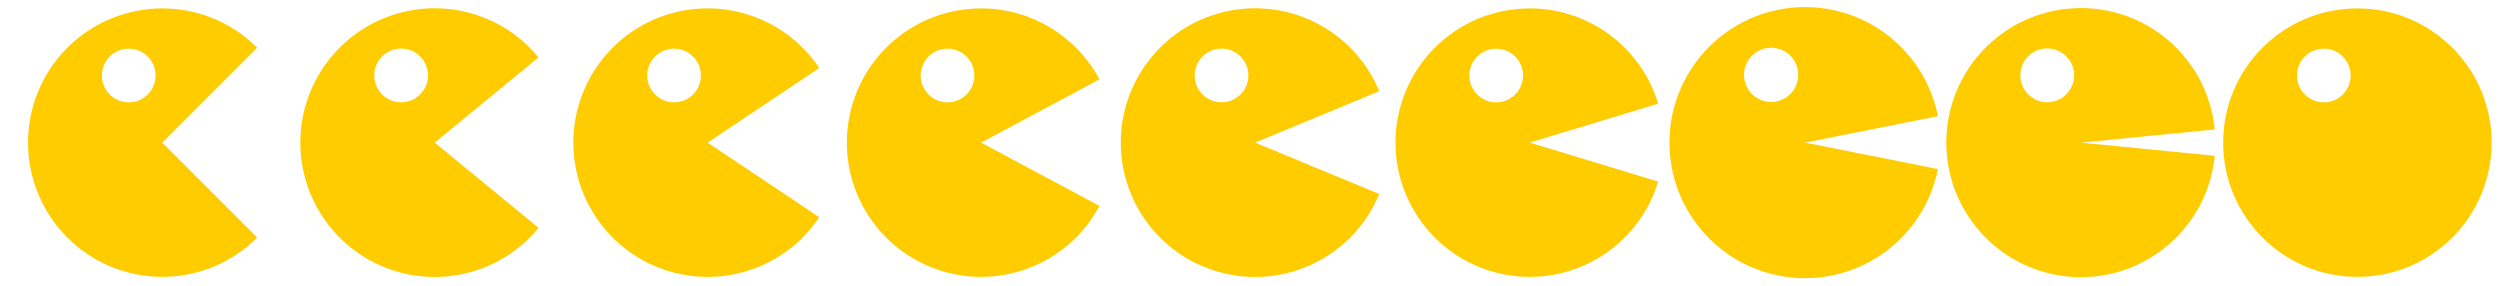
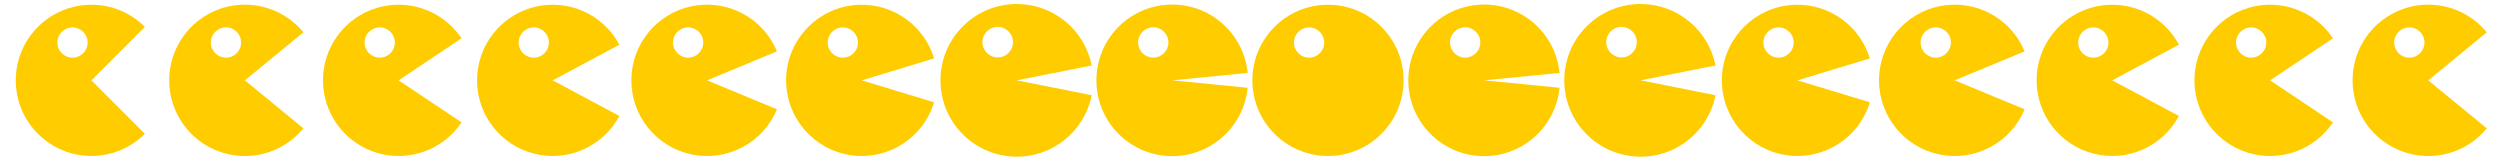
- <svg xmlns="http://www.w3.org/2000/svg" width="1192" height="136" viewBox="0 0 315.383 35.983" version="1.1" id="svg1">
+ <svg xmlns="http://www.w3.org/2000/svg" width="2116" height="136" viewBox="0 0 559.858 35.983" version="1.1" id="svg1">
  <defs id="defs1" />
  <g id="layer1">
    <path id="path1" style="fill:#ffcc00;fill-opacity:1;stroke-width:0.122" d="m 20.471,1.058 a 16.933,16.933 0 0 0 -11.974,4.96 16.933,16.933 0 0 0 0,23.947 16.933,16.933 0 0 0 23.947,0 L 20.471,17.992 32.445,6.018 a 16.933,16.933 0 0 0 -11.974,-4.96 z m -4.233,5.08 a 3.387,3.387 0 0 1 3.387,3.387 3.387,3.387 0 0 1 -3.387,3.387 3.387,3.387 0 0 1 -3.387,-3.387 3.387,3.387 0 0 1 3.387,-3.387 z" />
    <path id="path11" style="fill:#ffcc00;fill-opacity:1;stroke-width:0.123" d="m 55.95,1.076 a 16.951,16.951 0 0 0 -6.82,0.955 16.951,16.951 0 0 0 -11.241,15.96 16.951,16.951 0 0 0 11.241,15.96 16.951,16.951 0 0 0 18.815,-5.207 L 54.841,17.992 67.944,7.238 a 16.951,16.951 0 0 0 -11.995,-6.161 z m -5.347,5.05 a 3.39,3.39 0 0 1 3.39,3.39 3.39,3.39 0 0 1 -3.39,3.39 3.39,3.39 0 0 1 -3.39,-3.39 3.39,3.39 0 0 1 3.39,-3.39 z" />
-     <path id="path12" style="fill:#ffcc00;fill-opacity:1;stroke-width:0.123" d="m 88.604,1.065 a 16.94,16.94 0 0 0 -4.253,0.716 16.94,16.94 0 0 0 -12.022,16.211 16.94,16.94 0 0 0 12.022,16.21 16.94,16.94 0 0 0 19.003,-6.799 L 89.27,17.992 103.354,8.58 a 16.94,16.94 0 0 0 -14.75,-7.515 z m -3.57,5.069 a 3.388,3.388 0 0 1 3.388,3.388 3.388,3.388 0 0 1 -3.388,3.388 3.388,3.388 0 0 1 -3.388,-3.388 3.388,3.388 0 0 1 3.388,-3.388 z" />
+     <path id="path12" style="fill:#ffcc00;fill-opacity:1;stroke-width:0.123" d="m 88.604,1.065 a 16.94,16.94 0 0 0 -4.253,0.716 16.94,16.94 0 0 0 -12.022,16.211 16.94,16.94 0 0 0 12.022,16.21 16.94,16.94 0 0 0 19.003,-6.799 L 89.27,17.992 103.354,8.58 A 16.94,16.94 0 0 0 88.604,1.065 Z m -3.57,5.069 a 3.388,3.388 0 0 1 3.388,3.388 3.388,3.388 0 0 1 -3.388,3.388 3.388,3.388 0 0 1 -3.388,-3.388 3.388,3.388 0 0 1 3.388,-3.388 z" />
    <path id="path13" style="fill:#ffcc00;fill-opacity:1;stroke-width:0.122" d="m 124.1,1.06 a 16.935,16.935 0 0 0 -4.448,0.504 16.935,16.935 0 0 0 -12.82,16.427 16.935,16.935 0 0 0 12.82,16.427 16.935,16.935 0 0 0 19.05,-8.444 l -14.935,-7.983 14.935,-7.983 A 16.935,16.935 0 0 0 124.1,1.06 Z m -4.567,5.078 a 3.387,3.387 0 0 1 3.387,3.387 3.387,3.387 0 0 1 -3.387,3.387 3.387,3.387 0 0 1 -3.387,-3.387 3.387,3.387 0 0 1 3.387,-3.387 z" />
    <path id="path14" style="fill:#ffcc00;fill-opacity:1;stroke-width:0.123" d="m 157.339,1.073 a 16.948,16.948 0 0 0 -2.308,0.295 16.948,16.948 0 0 0 -13.643,16.623 16.948,16.948 0 0 0 13.643,16.622 16.948,16.948 0 0 0 18.965,-10.137 l -15.658,-6.486 15.658,-6.486 A 16.948,16.948 0 0 0 157.339,1.073 Z m -3.24,5.055 a 3.39,3.39 0 0 1 3.39,3.39 3.39,3.39 0 0 1 -3.39,3.39 3.39,3.39 0 0 1 -3.39,-3.39 3.39,3.39 0 0 1 3.39,-3.39 z" />
    <path id="path15" style="fill:#ffcc00;fill-opacity:1;stroke-width:0.122" d="m 192.679,1.06 a 16.934,16.934 0 0 0 -2.183,0.181 16.934,16.934 0 0 0 -14.449,16.751 16.934,16.934 0 0 0 14.449,16.751 16.934,16.934 0 0 0 18.69,-11.835 l -16.206,-4.916 16.206,-4.916 A 16.934,16.934 0 0 0 192.679,1.06 Z m -3.931,5.078 a 3.387,3.387 0 0 1 3.387,3.387 3.387,3.387 0 0 1 -3.387,3.387 3.387,3.387 0 0 1 -3.387,-3.387 3.387,3.387 0 0 1 3.387,-3.387 z" />
    <path id="path16" style="fill:#ffcc00;fill-opacity:1;stroke-width:0.124" d="m 228.316,0.904 a 17.098,17.098 0 0 0 -2.286,0.072 17.098,17.098 0 0 0 -15.422,17.015 17.098,17.098 0 0 0 15.422,17.015 17.098,17.098 0 0 0 18.445,-13.68 l -16.769,-3.336 16.769,-3.336 A 17.098,17.098 0 0 0 228.316,0.905 Z m -4.885,5.119 a 3.42,3.42 0 0 1 3.42,3.42 3.42,3.42 0 0 1 -3.42,3.42 3.42,3.42 0 0 1 -3.42,-3.42 3.42,3.42 0 0 1 3.42,-3.42 z" />
-     <path id="path17" style="fill:#ffcc00;fill-opacity:1;stroke-width:0.123" d="m 261.675,1.038 a 16.974,16.974 0 0 0 -16.141,16.954 16.974,16.974 0 0 0 16.141,16.954 16.974,16.974 0 0 0 17.725,-15.29 l -16.893,-1.664 16.893,-1.664 A 16.974,16.974 0 0 0 261.675,1.038 Z m -3.411,5.072 a 3.395,3.395 0 0 1 3.396,3.395 3.395,3.395 0 0 1 -3.396,3.395 3.395,3.395 0 0 1 -3.395,-3.395 3.395,3.395 0 0 1 3.395,-3.395 z" />
+     <path id="path17" style="fill:#ffcc00;fill-opacity:1;stroke-width:0.123" d="M 261.675,1.038 A 16.974,16.974 0 0 0 245.533,17.992 16.974,16.974 0 0 0 261.675,34.946 16.974,16.974 0 0 0 279.4,19.655 L 262.507,17.992 279.4,16.328 A 16.974,16.974 0 0 0 261.675,1.038 Z m -3.411,5.072 a 3.395,3.395 0 0 1 3.396,3.395 3.395,3.395 0 0 1 -3.396,3.395 3.395,3.395 0 0 1 -3.395,-3.395 3.395,3.395 0 0 1 3.395,-3.395 z" />
    <path id="path18" style="fill:#ffcc00;fill-opacity:1;stroke-width:0.122" d="M 297.391,1.058 A 16.933,16.933 0 0 0 280.458,17.991 16.933,16.933 0 0 0 297.391,34.925 16.933,16.933 0 0 0 314.325,17.991 16.933,16.933 0 0 0 297.391,1.058 Z m -4.233,5.08 a 3.387,3.387 0 0 1 3.387,3.387 3.387,3.387 0 0 1 -3.387,3.387 3.387,3.387 0 0 1 -3.387,-3.387 3.387,3.387 0 0 1 3.387,-3.387 z" />
    <path style="fill:none;stroke-width:0.265" d="M 0,0 338.667,190.5" id="path10" />
    <path style="fill:none;stroke-width:0.265" d="M 0,0 338.667,190.5 H 0 Z" id="path19" />
+     <path id="path2" style="fill:#ffcc00;fill-opacity:1;stroke-width:0.123" d="m 544.9,1.076 a 16.951,16.951 0 0 0 -6.82,0.955 16.951,16.951 0 0 0 -11.241,15.96 16.951,16.951 0 0 0 11.241,15.96 16.951,16.951 0 0 0 18.815,-5.207 L 543.791,17.992 556.894,7.238 a 16.951,16.951 0 0 0 -11.995,-6.161 z m -5.347,5.05 a 3.39,3.39 0 0 1 3.39,3.39 3.39,3.39 0 0 1 -3.39,3.39 3.39,3.39 0 0 1 -3.39,-3.39 3.39,3.39 0 0 1 3.39,-3.39 z" />
+     <path id="path3" style="fill:#ffcc00;fill-opacity:1;stroke-width:0.123" d="m 507.704,1.065 a 16.94,16.94 0 0 0 -4.253,0.716 16.94,16.94 0 0 0 -12.022,16.211 16.94,16.94 0 0 0 12.022,16.21 16.94,16.94 0 0 0 19.003,-6.799 l -14.085,-9.411 14.085,-9.411 a 16.94,16.94 0 0 0 -14.75,-7.515 z m -3.57,5.069 a 3.388,3.388 0 0 1 3.388,3.388 3.388,3.388 0 0 1 -3.388,3.388 3.388,3.388 0 0 1 -3.388,-3.388 3.388,3.388 0 0 1 3.388,-3.388 z" />
+     <path id="path4" style="fill:#ffcc00;fill-opacity:1;stroke-width:0.122" d="m 473.35,1.06 a 16.935,16.935 0 0 0 -4.448,0.504 16.935,16.935 0 0 0 -12.82,16.427 16.935,16.935 0 0 0 12.82,16.427 16.935,16.935 0 0 0 19.05,-8.444 l -14.935,-7.983 14.935,-7.983 A 16.935,16.935 0 0 0 473.35,1.06 Z m -4.567,5.078 a 3.387,3.387 0 0 1 3.387,3.387 3.387,3.387 0 0 1 -3.387,3.387 3.387,3.387 0 0 1 -3.387,-3.387 3.387,3.387 0 0 1 3.387,-3.387 z" />
+     <path id="path5" style="fill:#ffcc00;fill-opacity:1;stroke-width:0.123" d="m 436.739,1.073 a 16.948,16.948 0 0 0 -2.308,0.295 16.948,16.948 0 0 0 -13.643,16.623 16.948,16.948 0 0 0 13.643,16.622 16.948,16.948 0 0 0 18.965,-10.137 l -15.658,-6.486 15.658,-6.486 A 16.948,16.948 0 0 0 436.739,1.073 Z m -3.24,5.055 a 3.39,3.39 0 0 1 3.39,3.39 3.39,3.39 0 0 1 -3.39,3.39 3.39,3.39 0 0 1 -3.39,-3.39 3.39,3.39 0 0 1 3.39,-3.39 z" />
+     <path id="path6" style="fill:#ffcc00;fill-opacity:1;stroke-width:0.122" d="m 402.229,1.06 a 16.934,16.934 0 0 0 -2.183,0.181 16.934,16.934 0 0 0 -14.449,16.751 16.934,16.934 0 0 0 14.449,16.751 16.934,16.934 0 0 0 18.69,-11.835 l -16.206,-4.916 16.206,-4.916 A 16.934,16.934 0 0 0 402.229,1.06 Z m -3.931,5.078 a 3.387,3.387 0 0 1 3.387,3.387 3.387,3.387 0 0 1 -3.387,3.387 3.387,3.387 0 0 1 -3.387,-3.387 3.387,3.387 0 0 1 3.387,-3.387 z" />
+     <path id="path7" style="fill:#ffcc00;fill-opacity:1;stroke-width:0.124" d="m 368.016,0.904 a 17.098,17.098 0 0 0 -2.286,0.072 17.098,17.098 0 0 0 -15.422,17.015 17.098,17.098 0 0 0 15.422,17.015 17.098,17.098 0 0 0 18.445,-13.68 l -16.769,-3.336 16.769,-3.336 A 17.098,17.098 0 0 0 368.016,0.905 Z m -4.885,5.119 a 3.42,3.42 0 0 1 3.42,3.42 3.42,3.42 0 0 1 -3.42,3.42 3.42,3.42 0 0 1 -3.42,-3.42 3.42,3.42 0 0 1 3.42,-3.42 z" />
+     <path id="path8" style="fill:#ffcc00;fill-opacity:1;stroke-width:0.123" d="M 331.525,1.038 A 16.974,16.974 0 0 0 315.383,17.992 16.974,16.974 0 0 0 331.525,34.946 16.974,16.974 0 0 0 349.25,19.655 L 332.357,17.992 349.25,16.328 A 16.974,16.974 0 0 0 331.525,1.038 Z m -3.411,5.072 a 3.395,3.395 0 0 1 3.396,3.395 3.395,3.395 0 0 1 -3.396,3.395 3.395,3.395 0 0 1 -3.395,-3.395 3.395,3.395 0 0 1 3.395,-3.395 z" />
  </g>
  <g id="layer2">
    <path id="rect1" style="fill:none;stroke-width:0.242" d="M 1.058,1.058 H 34.925 V 34.925 H 1.058 Z" />
    <path id="rect2" style="fill:none;stroke-width:0.33" d="M 35.983,1.058 H 69.85 V 34.925 H 35.983 Z" />
    <path id="rect3" style="fill:none;stroke-width:0.33" d="M 70.908,1.058 H 104.775 V 34.925 H 70.908 Z" />
    <path id="rect4" style="fill:none;stroke-width:0.33" d="m 105.833,1.058 h 33.867 V 34.925 h -33.867 z" />
    <path id="rect5" style="fill:none;stroke-width:0.33" d="m 140.758,1.058 h 33.867 V 34.925 h -33.867 z" />
    <path id="rect6" style="fill:none;stroke-width:0.33" d="m 175.683,1.058 h 33.867 V 34.925 h -33.867 z" />
    <path id="rect7" style="fill:none;stroke-width:0.33" d="m 210.608,1.058 h 33.867 V 34.925 h -33.867 z" />
-     <path id="rect8" style="fill:none;stroke-width:0.33" d="m 245.533,1.058 h 33.867 V 34.925 h -33.867 z" />
+     <path id="rect8" style="fill:none;stroke-width:0.33" d="M 245.533,1.058 H 279.4 V 34.925 h -33.867 z" />
    <path id="rect9" style="fill:none;stroke-width:0.33" d="m 280.458,1.058 h 33.867 V 34.925 h -33.867 z" />
+     <path id="path9" style="fill:none;stroke-width:0.33" d="M 315.383,1.058 H 349.25 V 34.925 h -33.867 z" />
+     <path id="path20" style="fill:none;stroke-width:0.33" d="m 350.308,1.058 h 33.867 V 34.925 h -33.867 z" />
+     <path id="path21" style="fill:none;stroke-width:0.33" d="m 385.233,1.058 h 33.867 V 34.925 h -33.867 z" />
+     <path id="path22" style="fill:none;stroke-width:0.33" d="m 420.158,1.058 h 33.867 V 34.925 h -33.867 z" />
+     <path id="path23" style="fill:none;stroke-width:0.33" d="m 455.083,1.058 h 33.867 V 34.925 h -33.867 z" />
+     <path id="path24" style="fill:none;stroke-width:0.33" d="m 490.008,1.058 h 33.867 V 34.925 h -33.867 z" />
+     <path id="path25" style="fill:none;stroke-width:0.33" d="m 524.933,1.058 h 33.867 V 34.925 h -33.867 z" />
  </g>
</svg>
